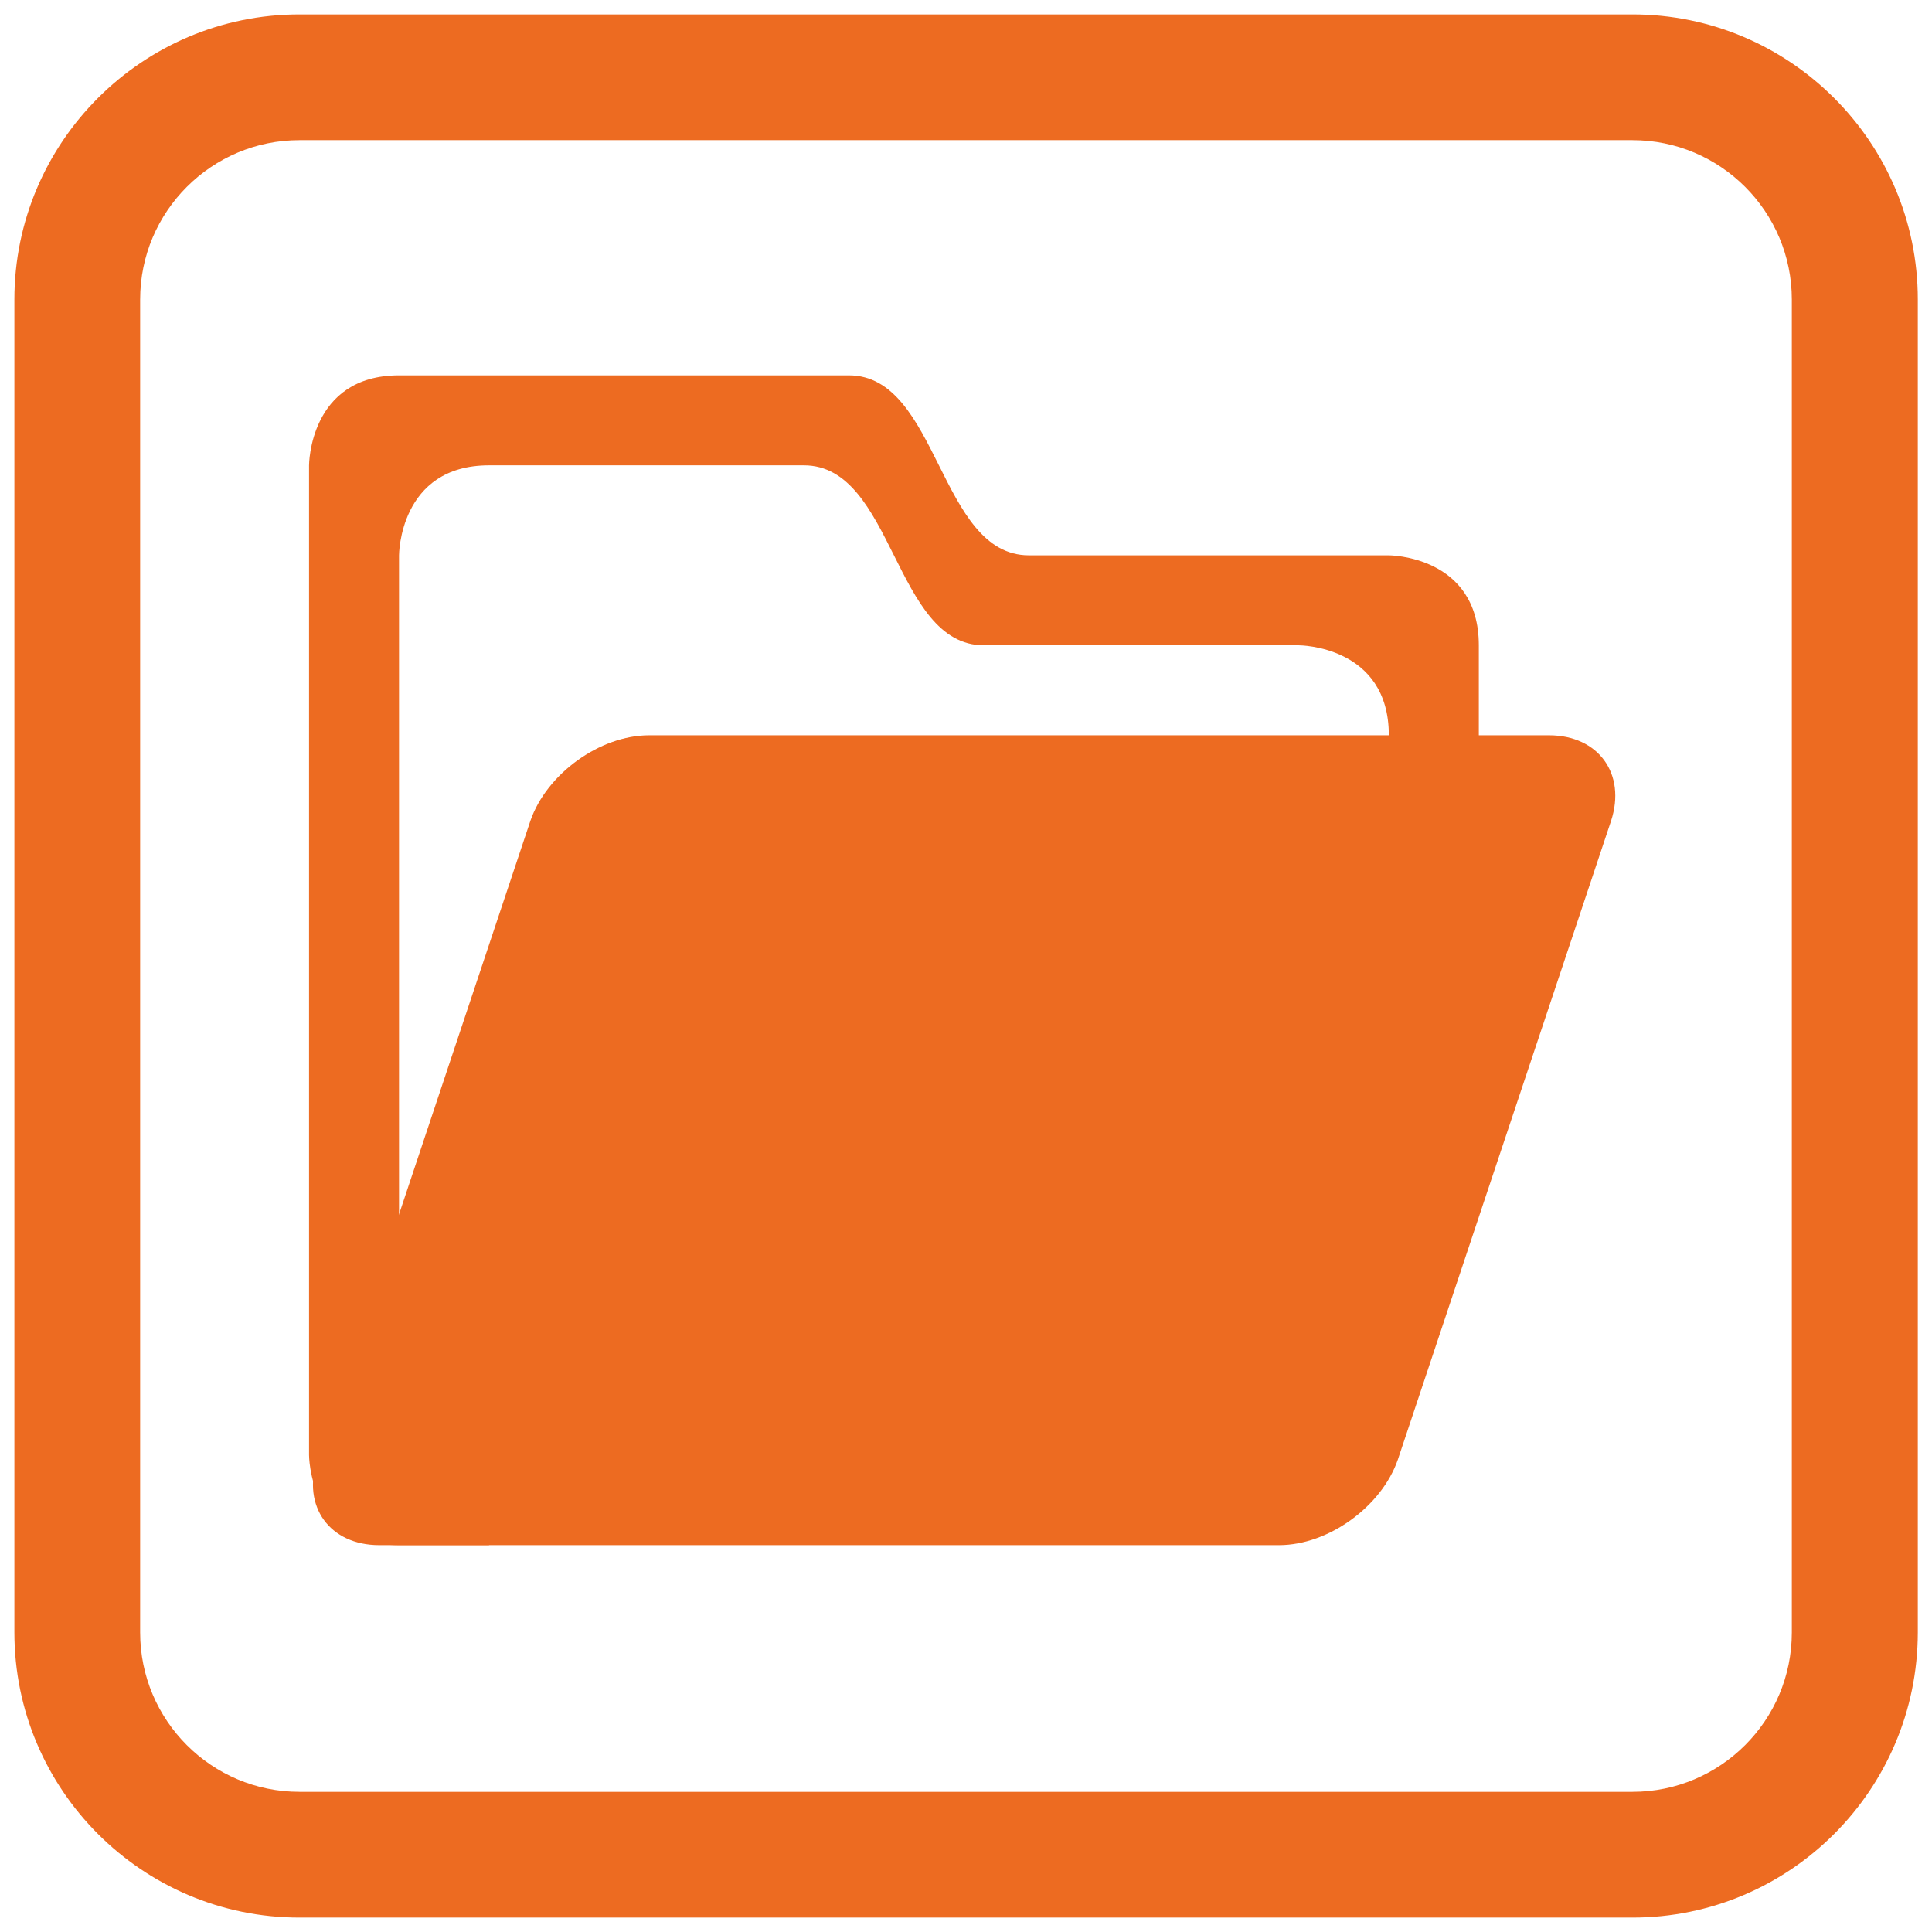
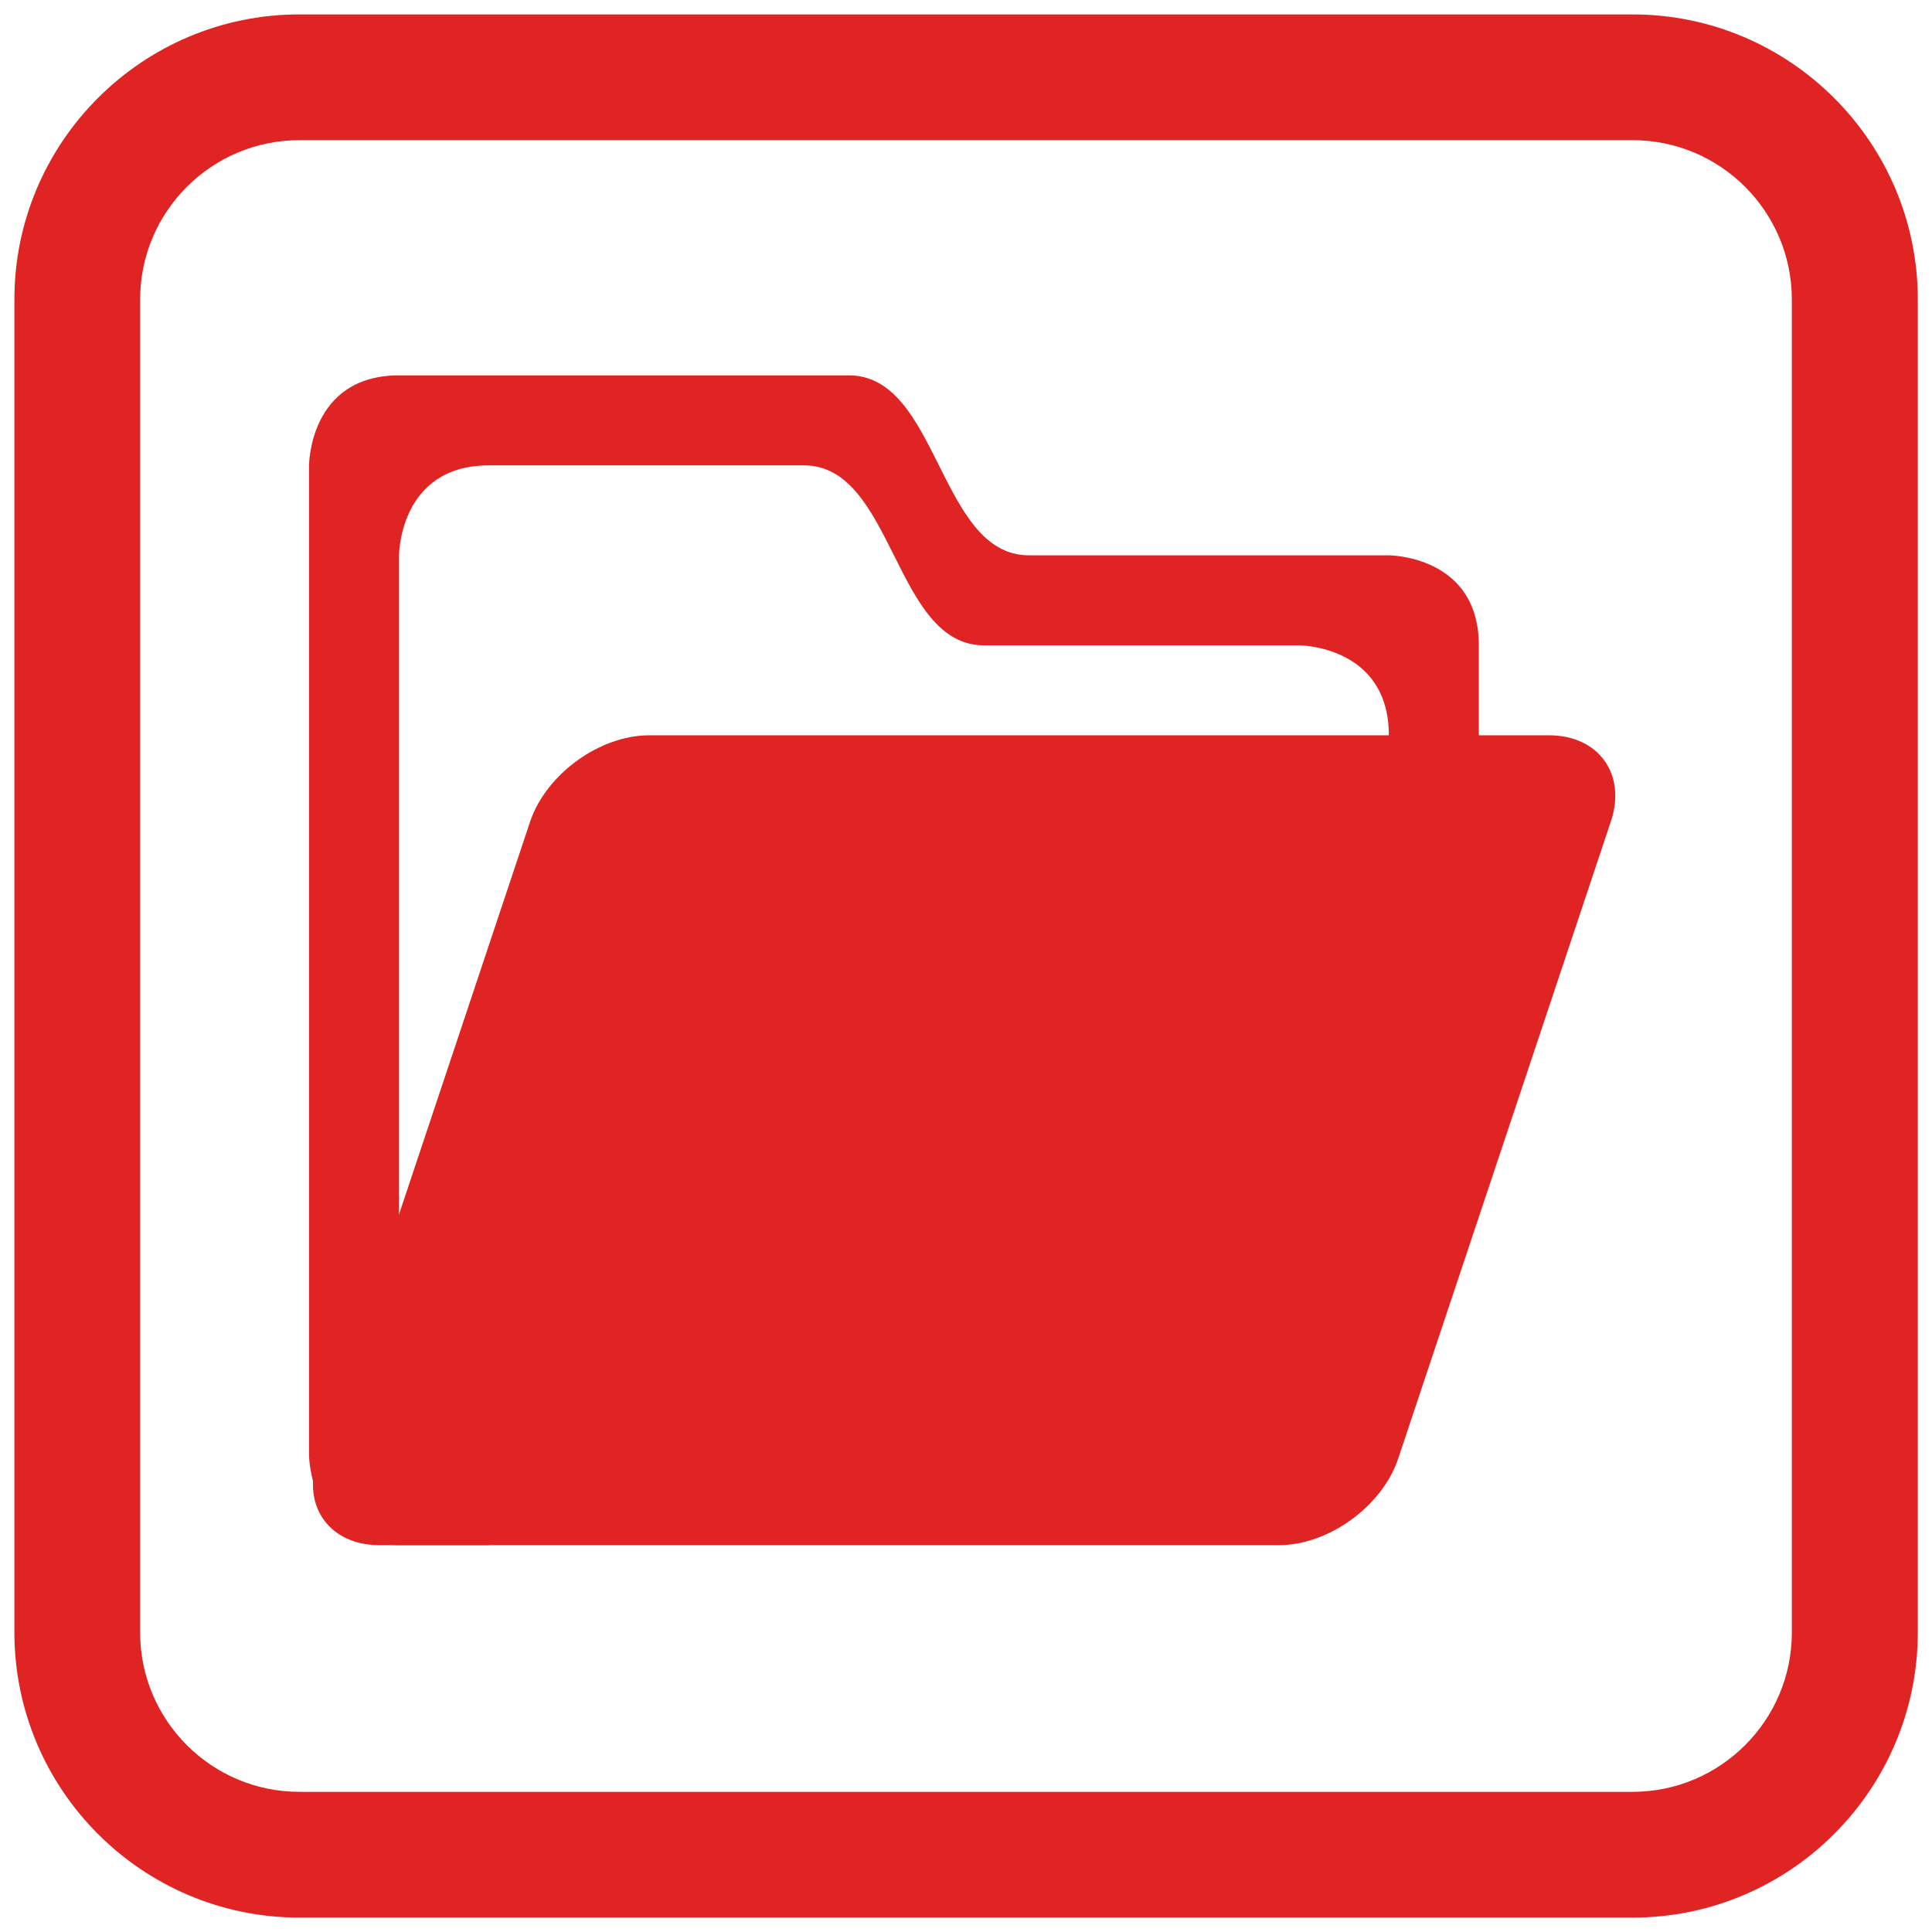
<svg xmlns="http://www.w3.org/2000/svg" version="1.0" id="close_window" x="0px" y="0px" viewBox="0 0 100 100" enable-background="new 0 0 100 100" xml:space="preserve">
  <defs id="defs17" />
  <g transform="matrix(1.15,0,0,1.15,-7.50075,-7.5)" id="g4">
-     <path fill="#ed6b21" d="M 80,92.83 H 20 C 12.92,92.83 7.17,87.07 7.17,79.99 V 20 C 7.17,12.92 12.93,7.17 20,7.17 h 60 c 7.08,0 12.84,5.76 12.84,12.83 V 80 C 92.83,87.08 87.08,92.83 80,92.83 Z m -60,-80 c -3.95,0 -7.17,3.21 -7.17,7.17 v 60 c 0,3.95 3.21,7.17 7.17,7.17 h 60 c 3.95,0 7.17,-3.21 7.17,-7.17 V 20 c 0,-3.95 -3.21,-7.17 -7.17,-7.17 z" id="path2" />
+     <path fill="#E02424" d="M 80,92.83 H 20 C 12.92,92.83 7.17,87.07 7.17,79.99 V 20 C 7.17,12.92 12.93,7.17 20,7.17 h 60 c 7.08,0 12.84,5.76 12.84,12.83 V 80 C 92.83,87.08 87.08,92.83 80,92.83 Z m -60,-80 c -3.95,0 -7.17,3.21 -7.17,7.17 v 60 c 0,3.95 3.21,7.17 7.17,7.17 h 60 c 3.95,0 7.17,-3.21 7.17,-7.17 V 20 c 0,-3.95 -3.21,-7.17 -7.17,-7.17 z" id="path2" />
  </g>
-   <g id="open" transform="matrix(4.6575,0,0,4.6575,10.31394,10.11363)" style="fill:#ed6b21;fill-opacity:1">
-     <path id="path2-7" d="M 1.22,14 V 3 c 0,0 0,-1 1,-1 1,0 4,0 5,0 1,0 1,2 2,2 1,0 4,0 4,0 0,0 1,0 1,1 v 2 h -1 c 0,0 0,0 0,-1 0,-1 -1,-1 -1,-1 h -3.5 c -1,0 -1,-2 -2,-2 -1,0 -3.5,0 -3.5,0 -1,0 -1,1 -1,1 v 9 1 h 1 v 1 c 0,0 0,0 -1,0 -1,0 -1,-1 -1,-1 z" fill="#808080" style="fill:#ed6b21;fill-opacity:1" />
-     <path id="path4" d="M 5,6 C 4.45,6 3.86,6.43 3.68,6.95 l -2.37,7.1 C 1.14,14.57 1.45,15 2,15 h 10 c 0.55,0 1.14,-0.43 1.32,-0.95 l 2.37,-7.1 C 15.86,6.43 15.55,6 15,6 Z" fill="#ed6b21" style="fill:#ed6b21;fill-opacity:1" />
+   <g id="open" transform="matrix(4.6575,0,0,4.6575,10.31394,10.11363)" style="fill:#E02424;fill-opacity:1">
+     <path id="path2-7" d="M 1.22,14 V 3 c 0,0 0,-1 1,-1 1,0 4,0 5,0 1,0 1,2 2,2 1,0 4,0 4,0 0,0 1,0 1,1 v 2 h -1 c 0,0 0,0 0,-1 0,-1 -1,-1 -1,-1 h -3.5 c -1,0 -1,-2 -2,-2 -1,0 -3.5,0 -3.5,0 -1,0 -1,1 -1,1 v 9 1 h 1 v 1 c 0,0 0,0 -1,0 -1,0 -1,-1 -1,-1 z" fill="#808080" style="fill:#E02424;fill-opacity:1" />
+     <path id="path4" d="M 5,6 C 4.45,6 3.86,6.43 3.68,6.95 l -2.37,7.1 C 1.14,14.57 1.45,15 2,15 h 10 c 0.55,0 1.14,-0.43 1.32,-0.95 l 2.37,-7.1 C 15.86,6.43 15.55,6 15,6 Z" fill="#E02424" style="fill:#E02424;fill-opacity:1" />
  </g>
</svg>
